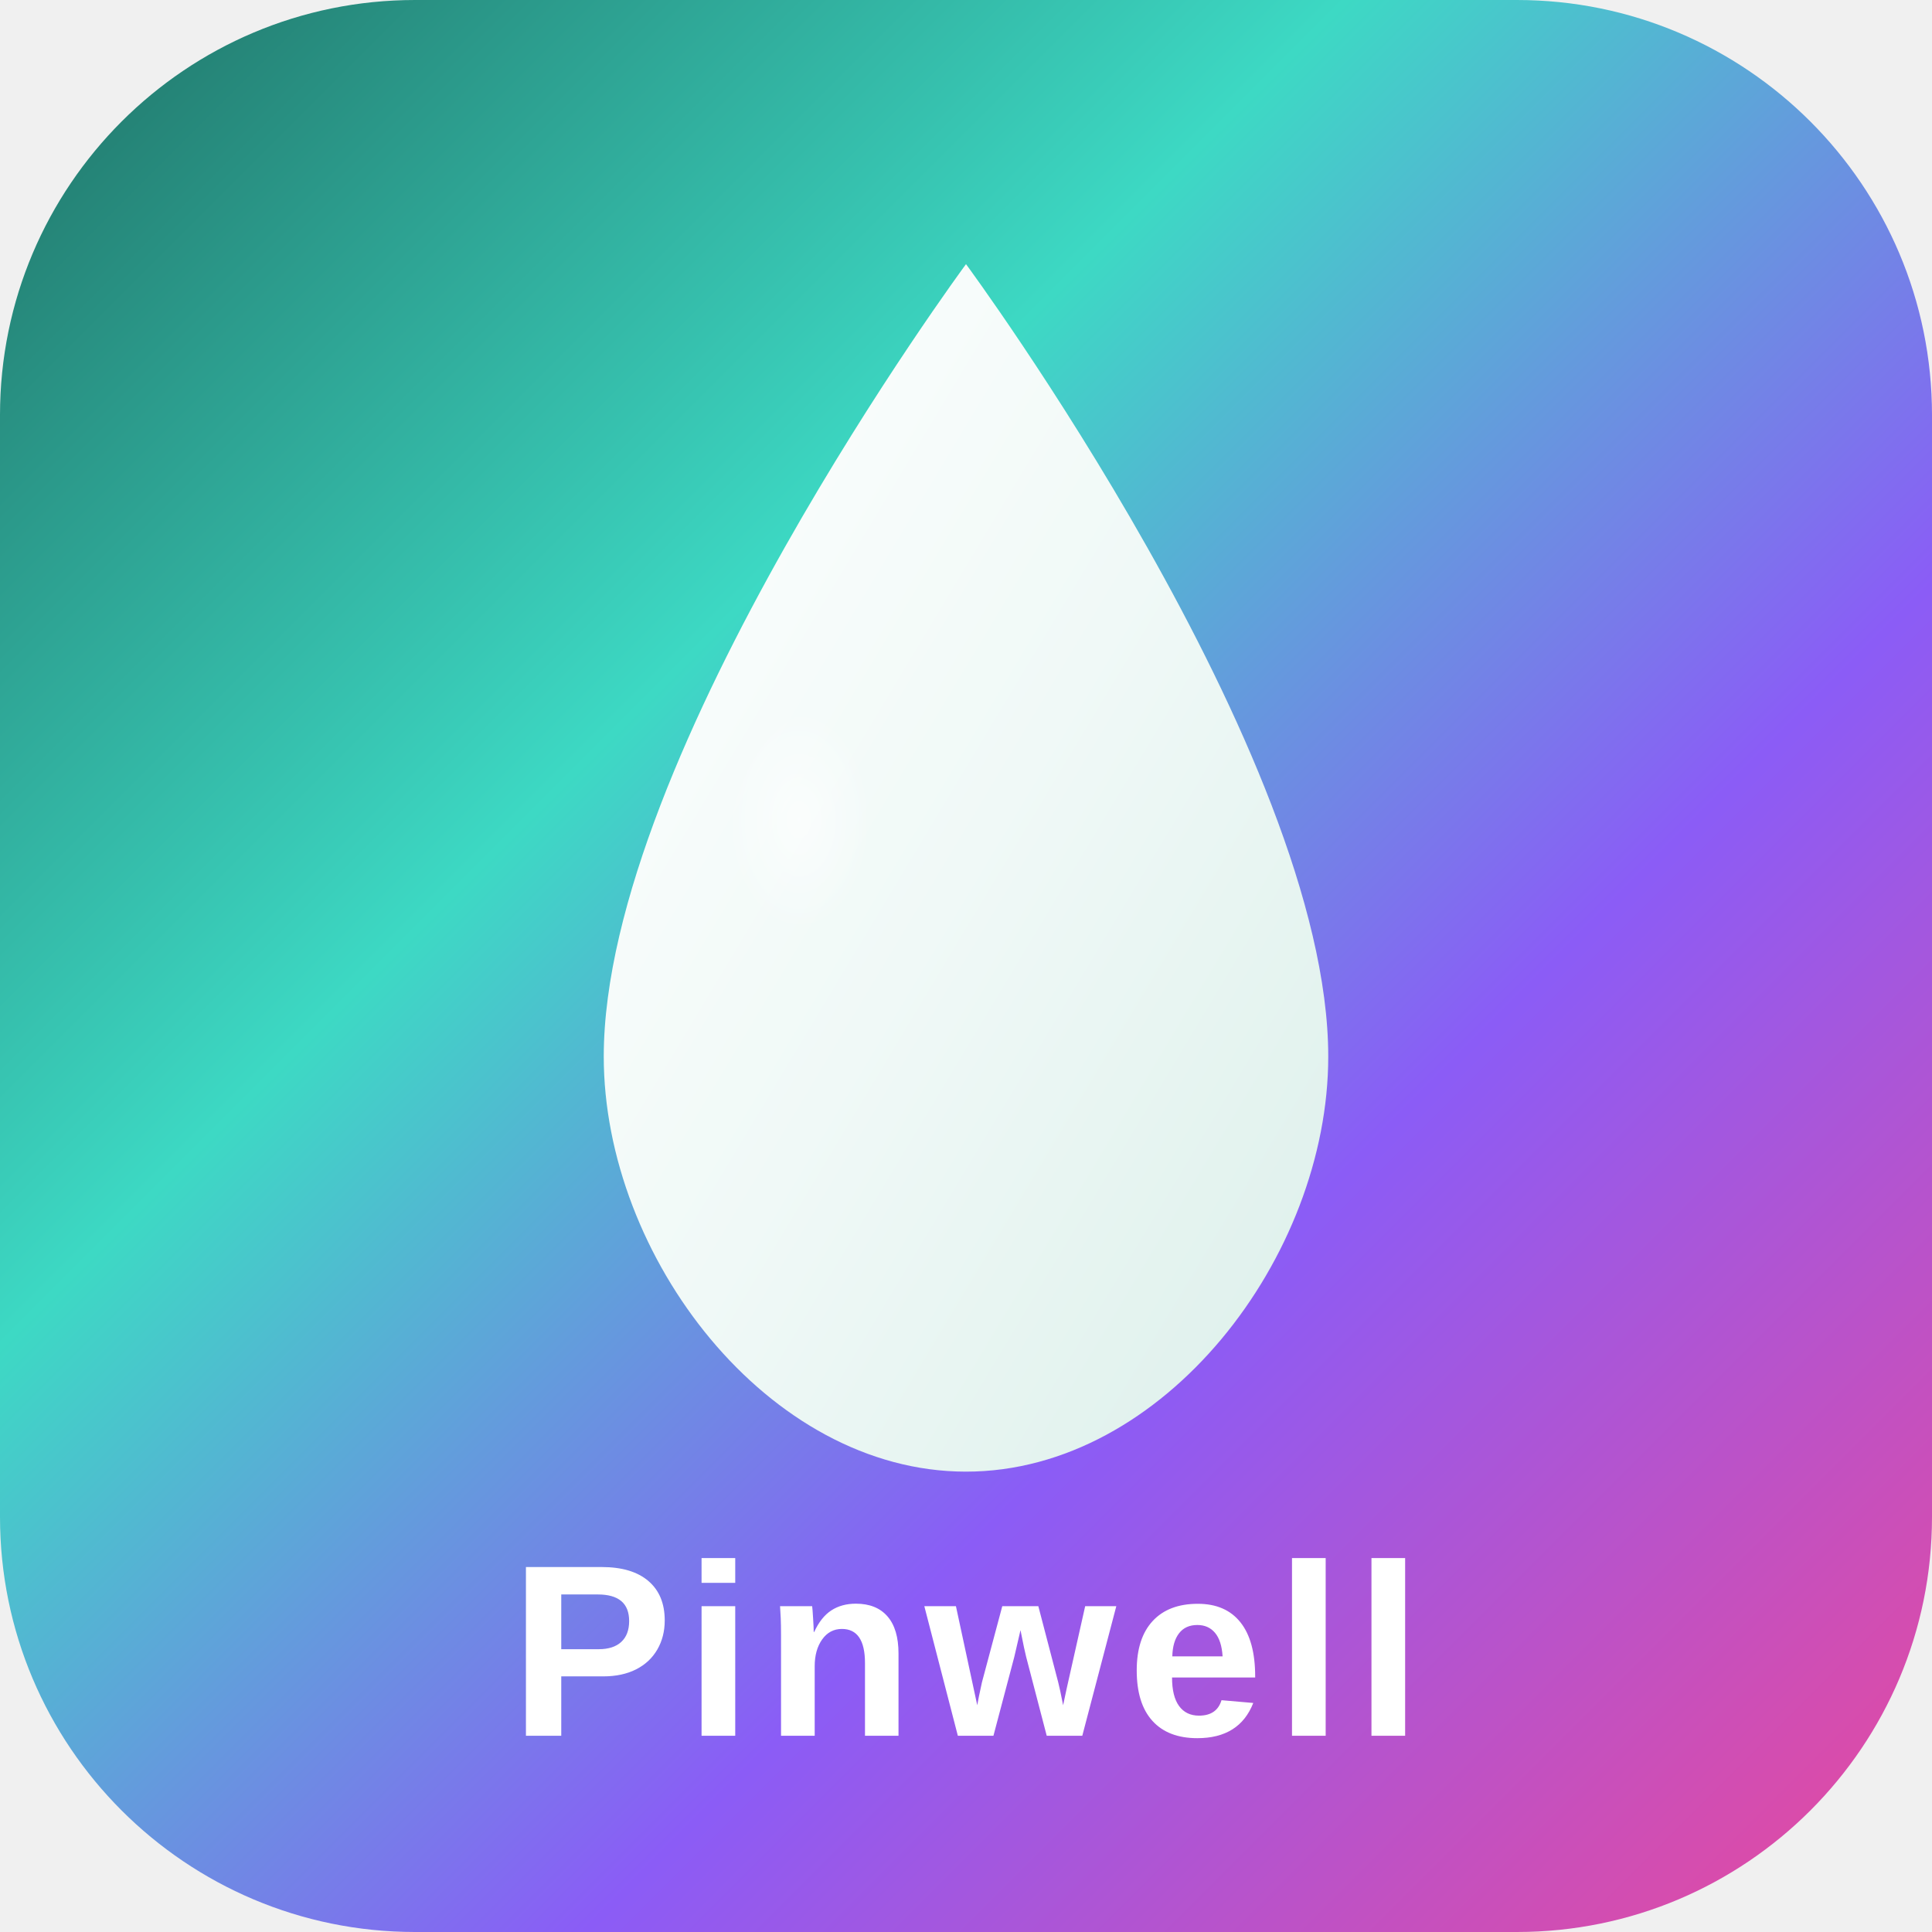
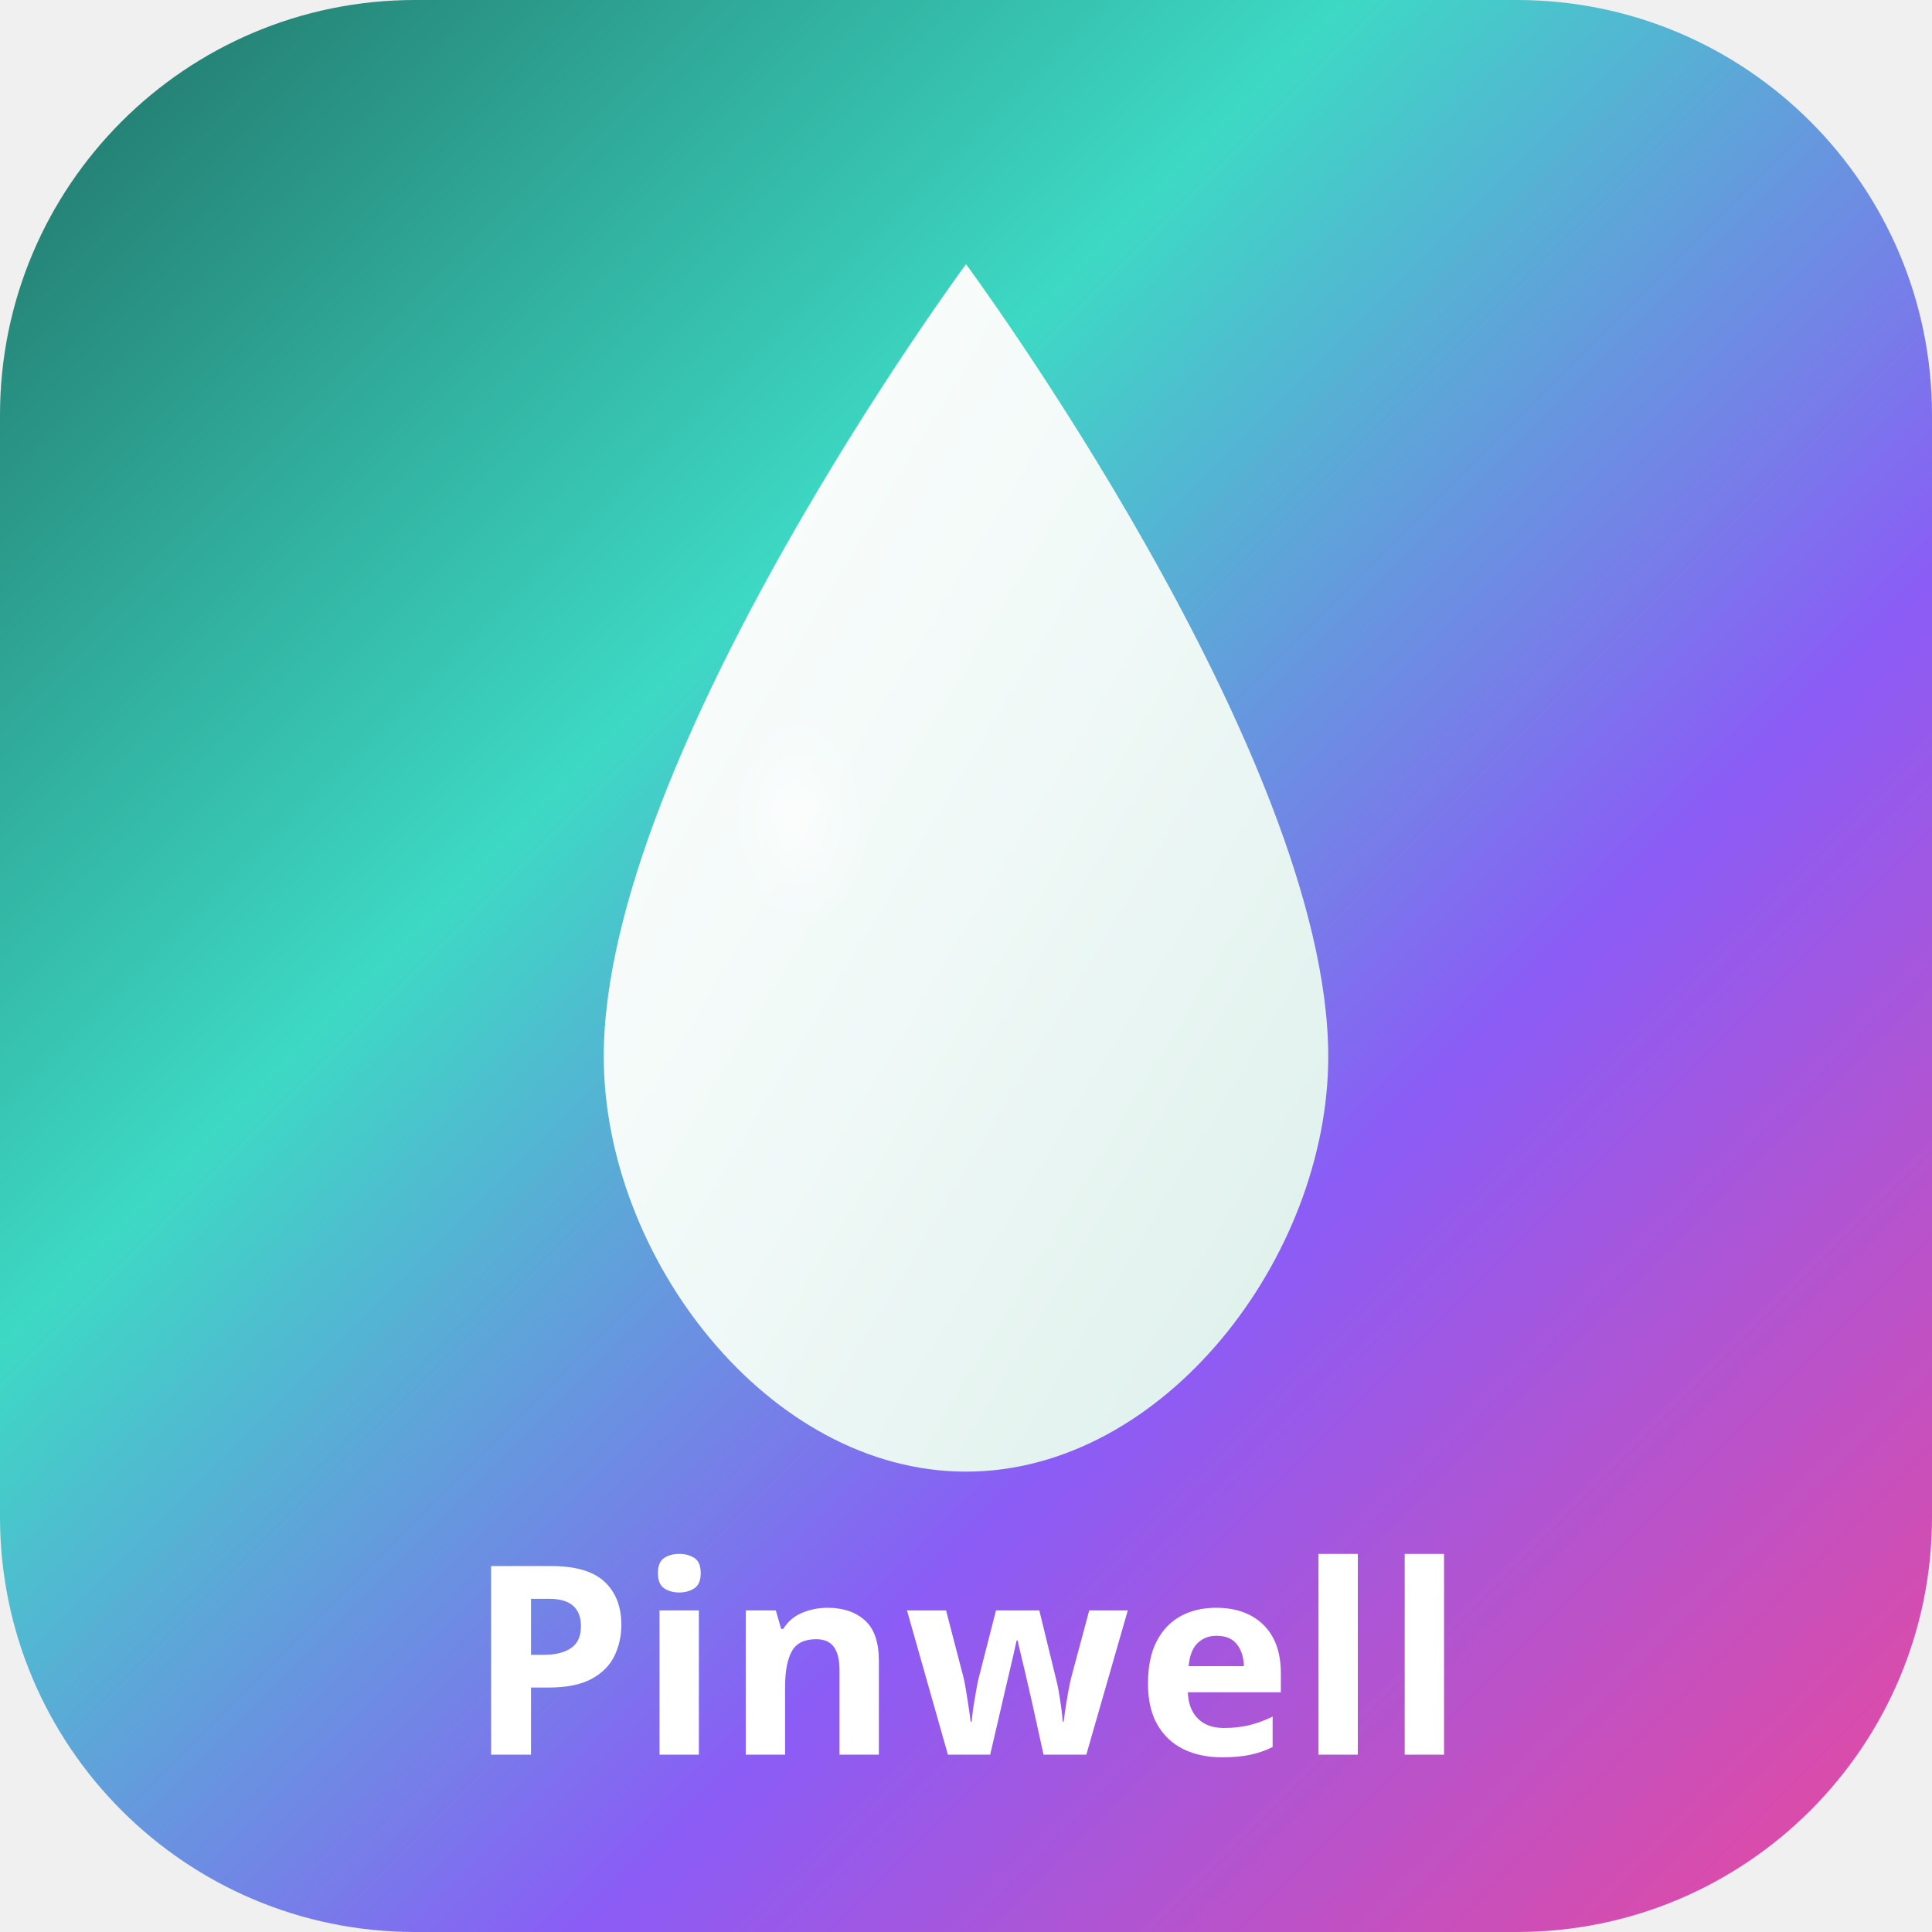
<svg xmlns="http://www.w3.org/2000/svg" viewBox="0 0 1024 1024" width="1024" height="1024">
  <defs>
    <linearGradient id="bgGrad" x1="0%" y1="0%" x2="100%" y2="100%">
      <stop offset="0%" stop-color="#1F6F64" />
      <stop offset="35%" stop-color="#3DD9C4" />
      <stop offset="65%" stop-color="#8B5CF6" />
      <stop offset="100%" stop-color="#EC4899" />
    </linearGradient>
    <linearGradient id="dropGrad" x1="0%" y1="0%" x2="100%" y2="100%">
      <stop offset="0%" stop-color="#FFFFFF" />
      <stop offset="50%" stop-color="#F0F9F7" />
      <stop offset="100%" stop-color="#DCEFEA" />
    </linearGradient>
    <radialGradient id="shine" cx="35%" cy="35%" r="35%">
      <stop offset="0%" stop-color="rgba(255,255,255,0.6)" />
      <stop offset="100%" stop-color="rgba(255,255,255,0)" />
    </radialGradient>
  </defs>
  <rect x="0" y="0" width="1024" height="1024" rx="220" ry="220" fill="url(#bgGrad)" />
  <path d="M512 140 C512 140 320 400 320 560 C320 666 407 780 512 780 C617 780 704 666 704 560 C704 400 512 140 512 140Z" fill="url(#dropGrad)" />
  <ellipse cx="440" cy="460" rx="55" ry="85" fill="url(#shine)" />
-   <text x="512" y="920" text-anchor="middle" font-family="Arial, Helvetica, sans-serif" font-size="130" font-weight="bold" fill="#FFFFFF" letter-spacing="6">Pinwell</text>
+   <text x="512" y="930" text-anchor="middle" font-family="'Futura', 'Avenir', 'Montserrat', 'Poppins', sans-serif" font-size="140" font-weight="900" fill="#FFFFFF" letter-spacing="3">Pinwell</text>
</svg>
